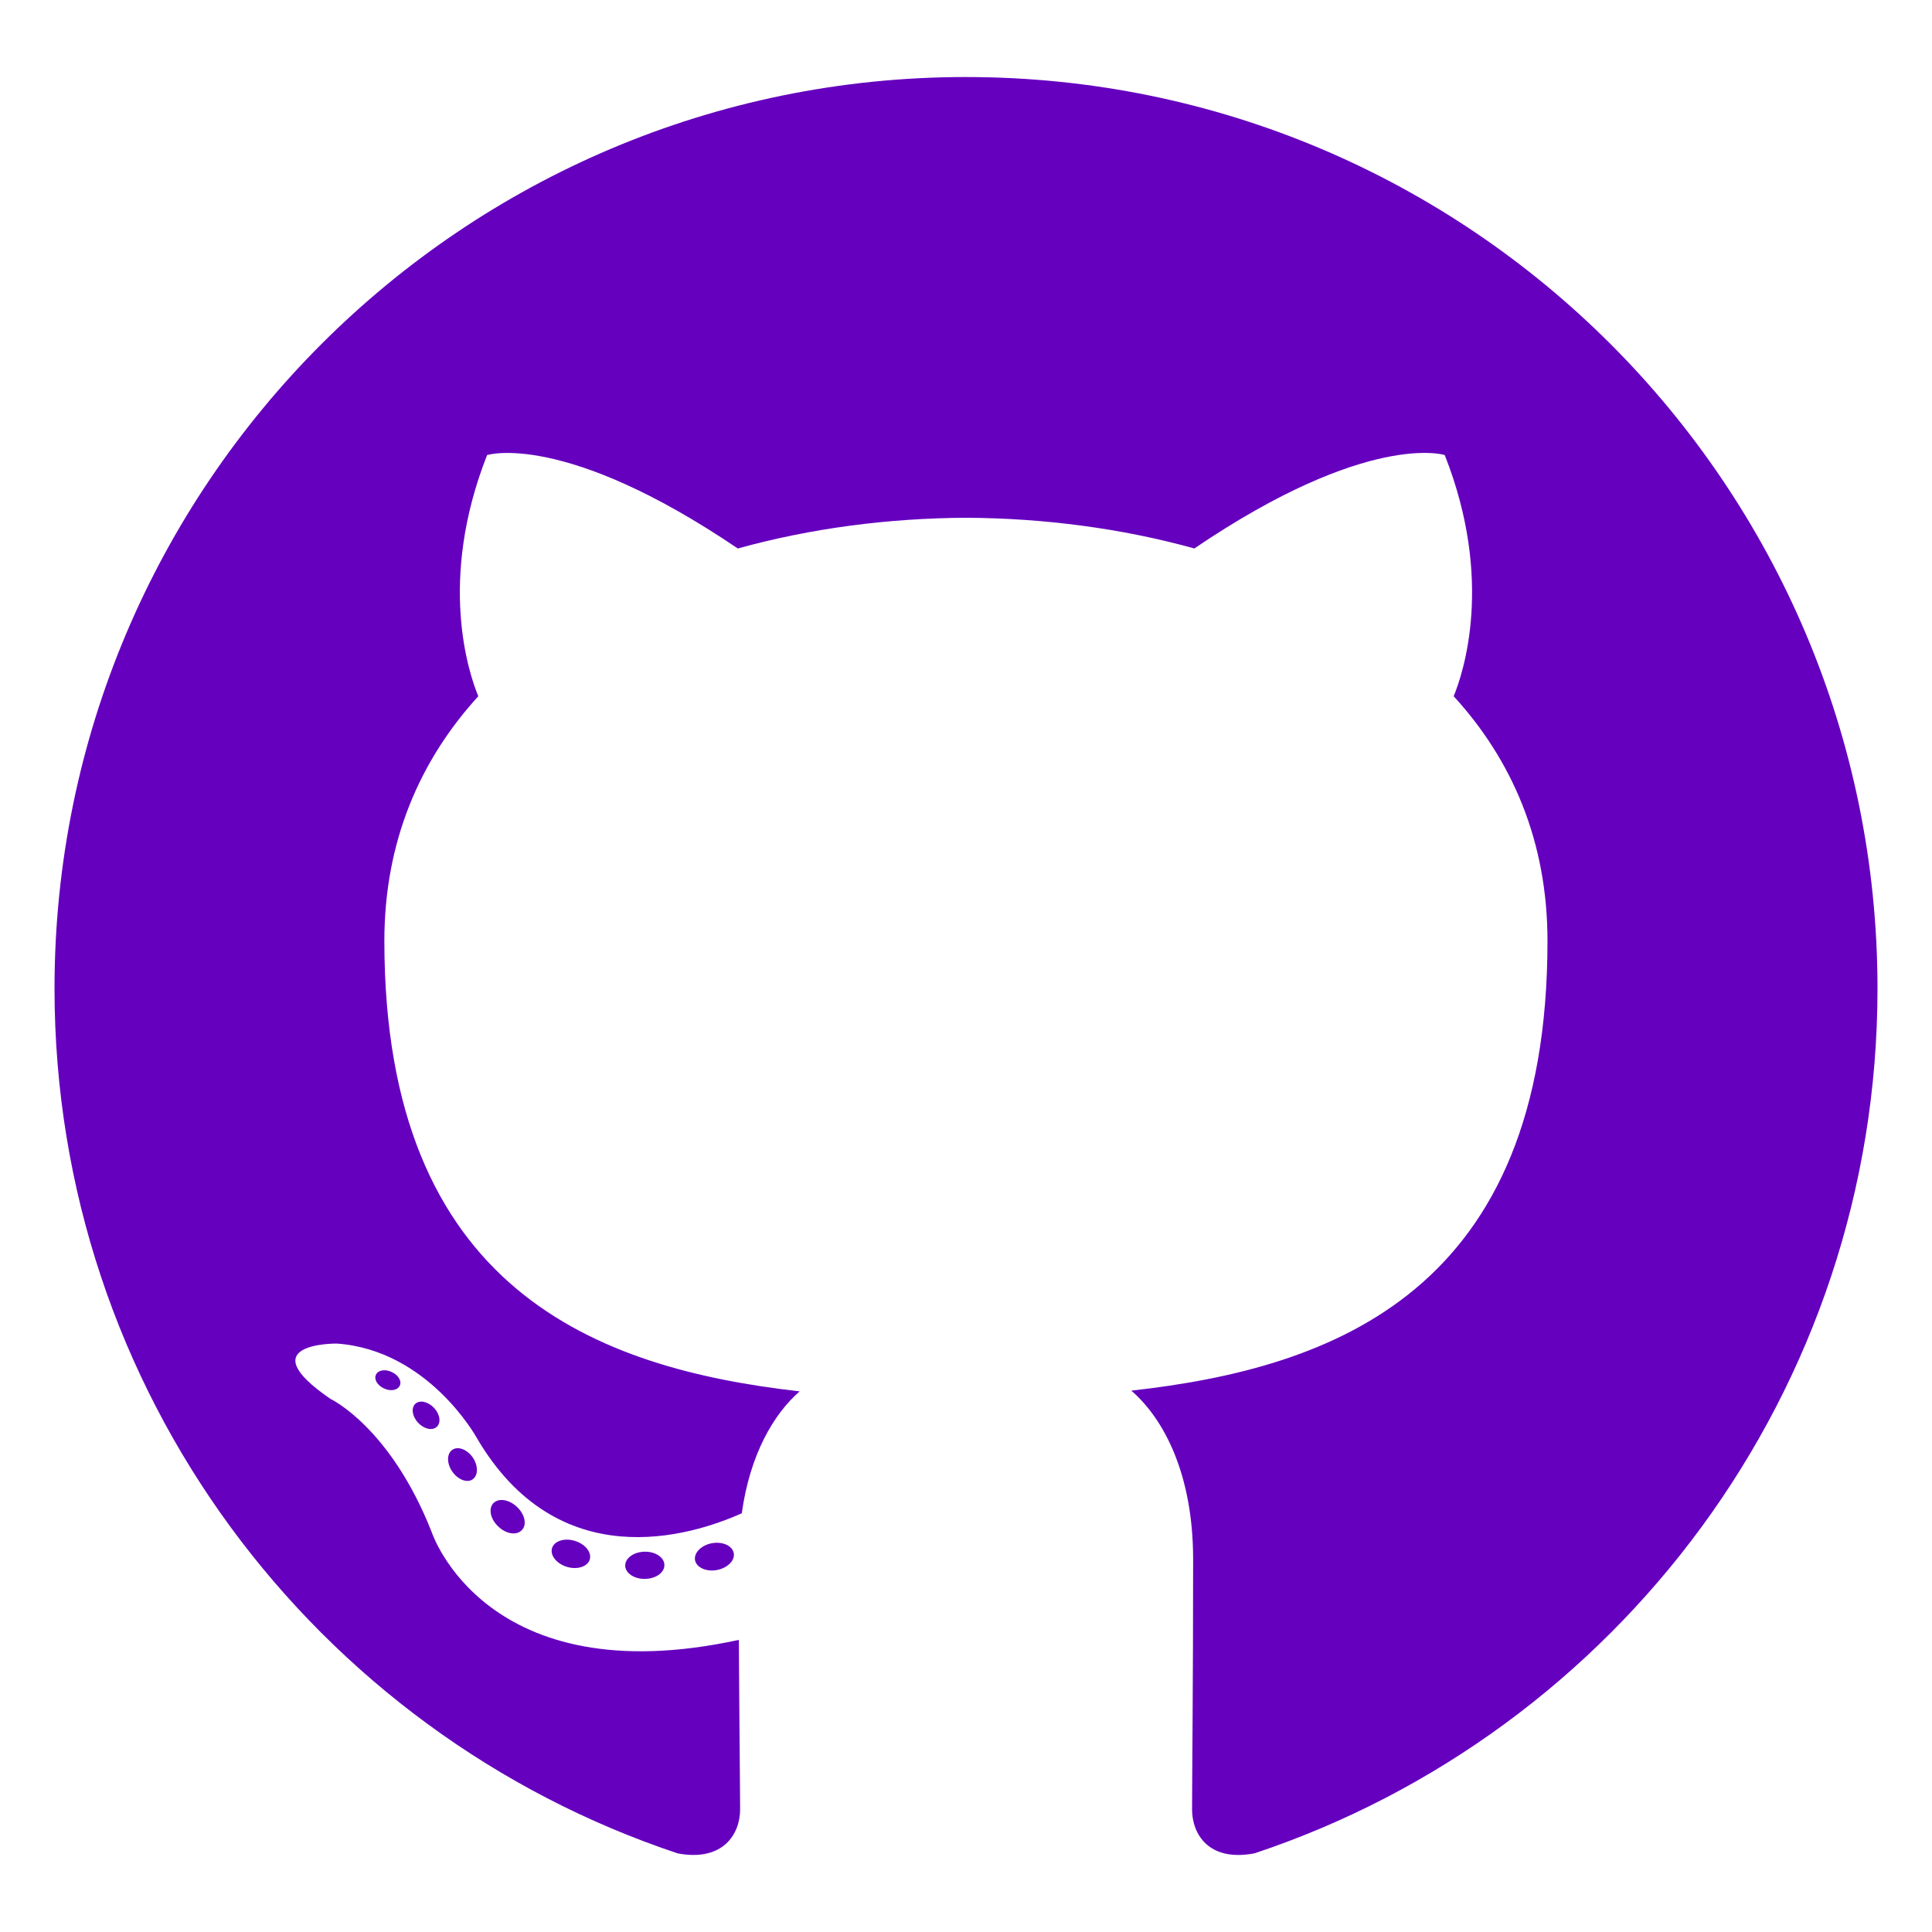
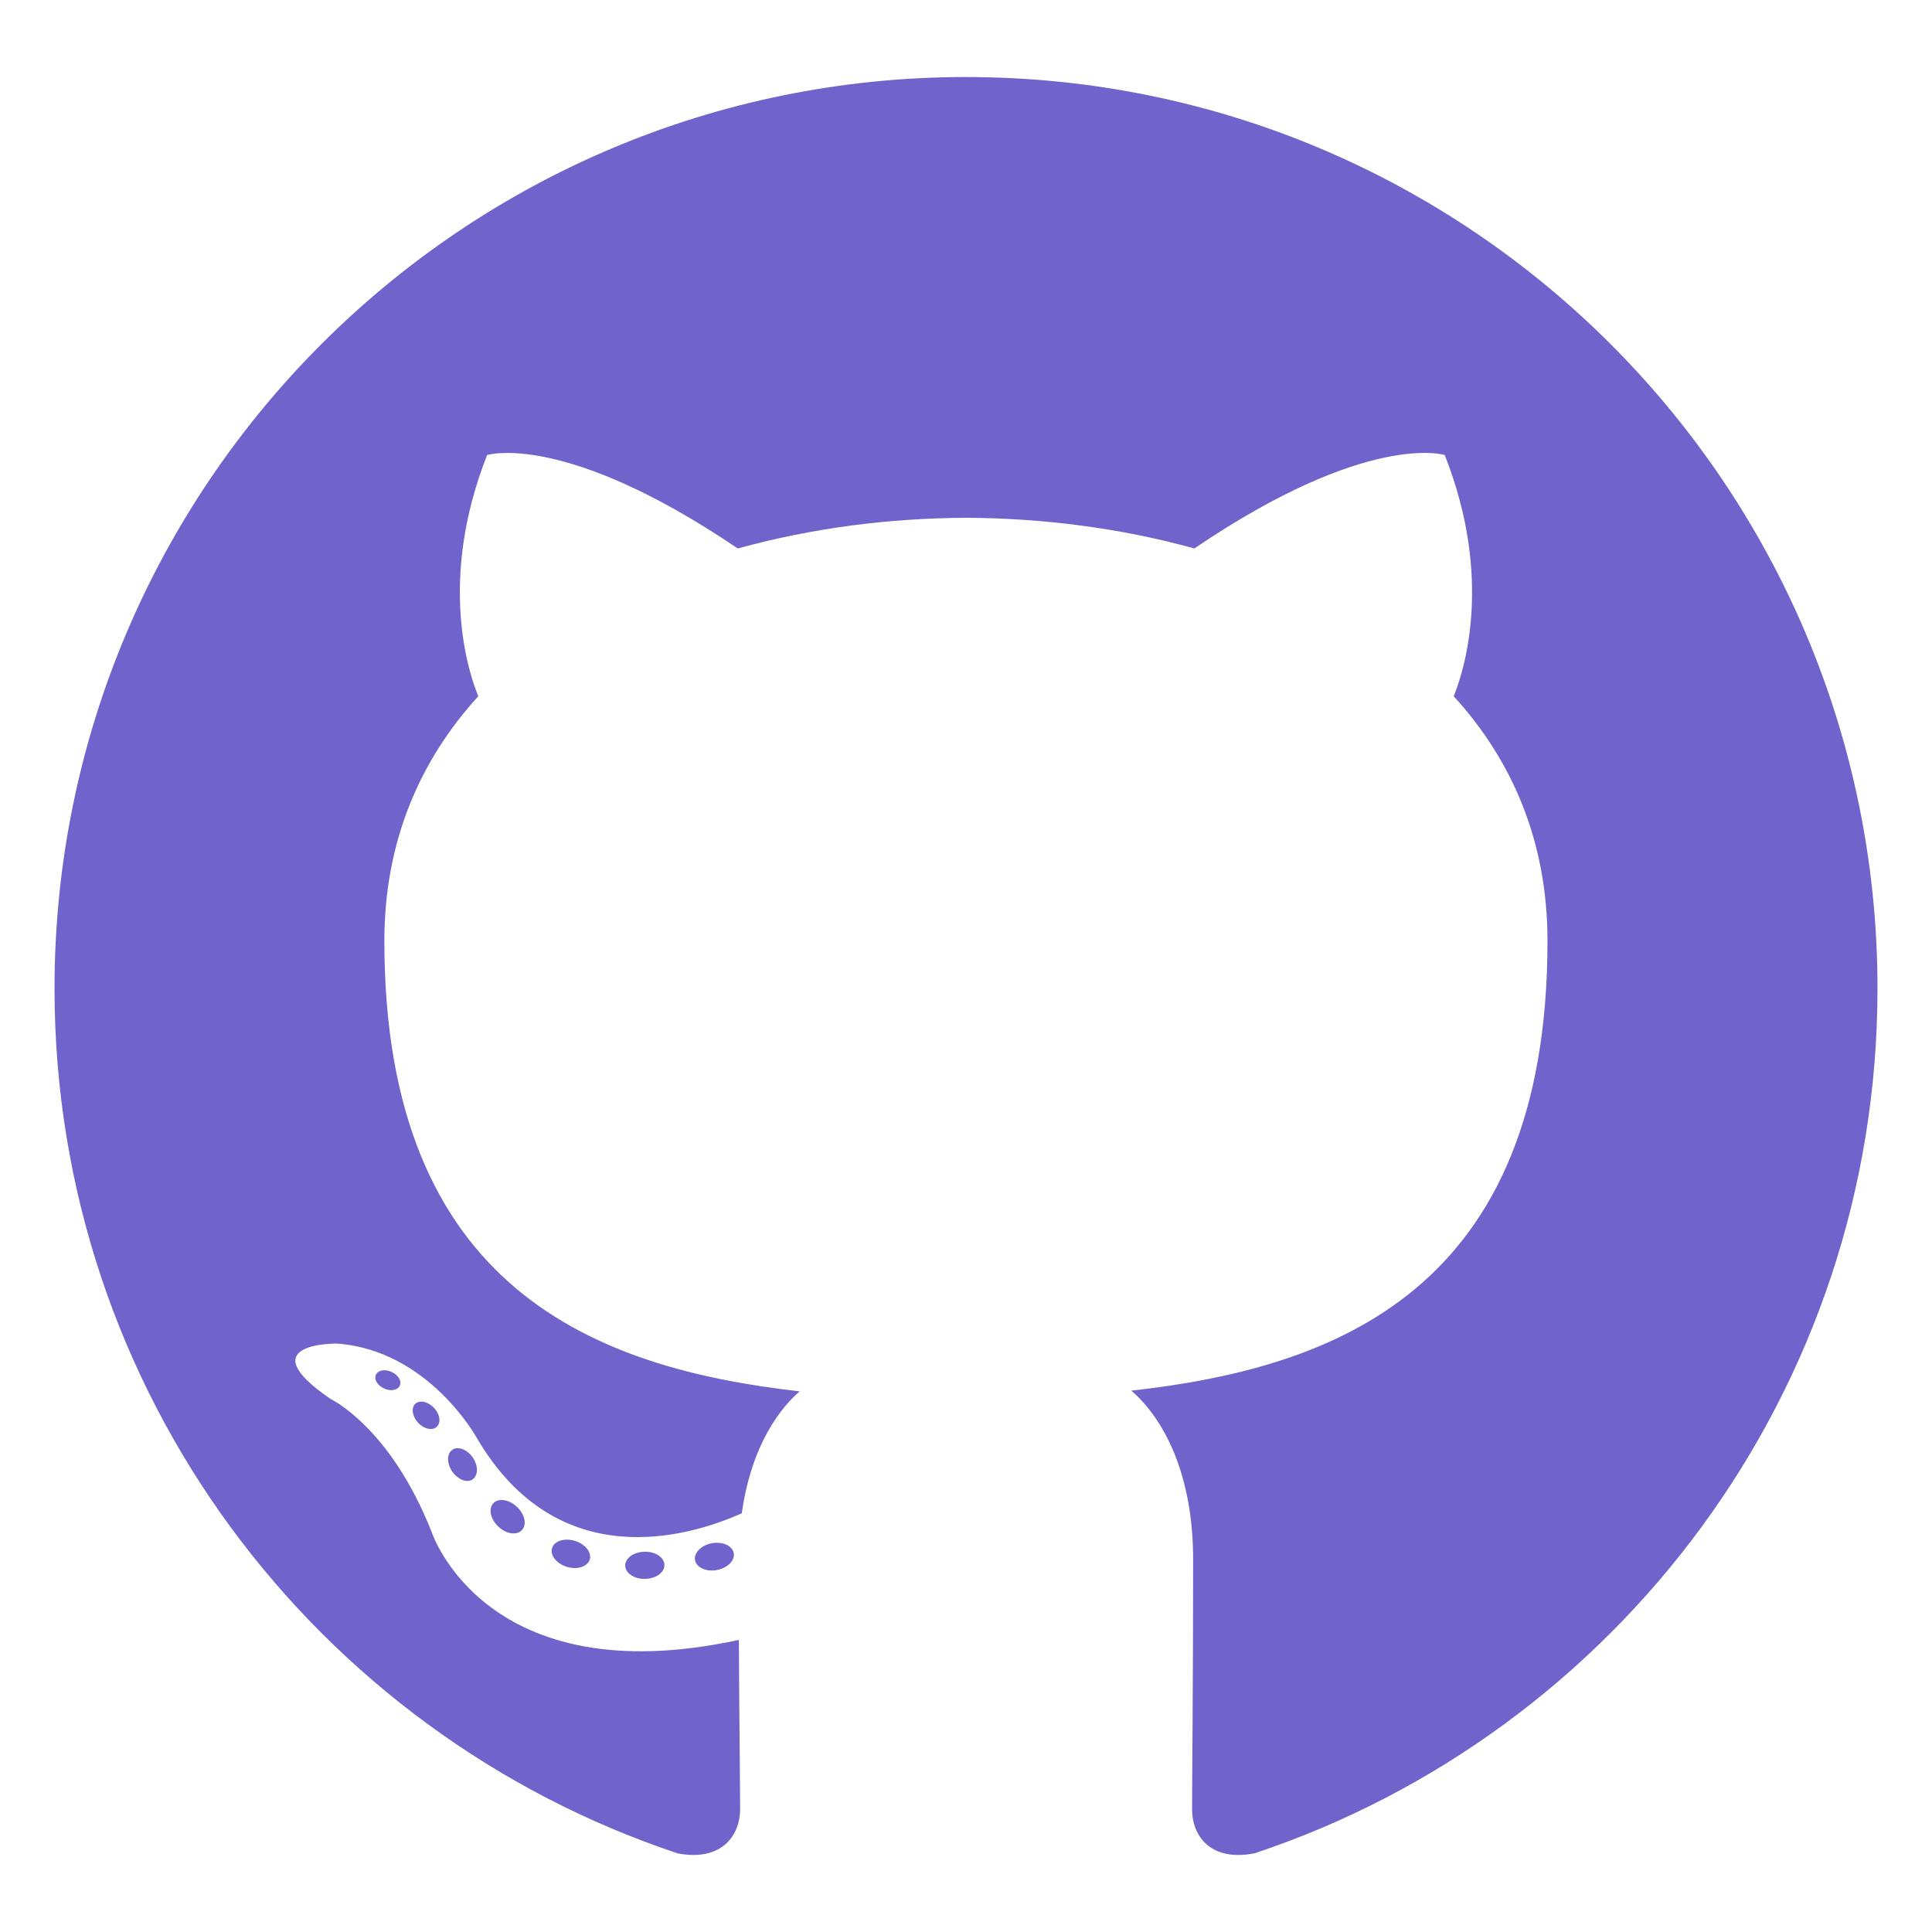
<svg xmlns="http://www.w3.org/2000/svg" viewBox="0 0 128 128">
-   <g fill="#6500bf">
+   <g fill="#7063CC">
    <path fill-rule="evenodd" clip-rule="evenodd" d="M64 5.103c-33.347 0-60.388 27.035-60.388 60.388 0 26.682 17.303 49.317 41.297 57.303 3.017.56 4.125-1.31 4.125-2.905 0-1.44-.056-6.197-.082-11.243-16.8 3.653-20.345-7.125-20.345-7.125-2.747-6.98-6.705-8.836-6.705-8.836-5.48-3.748.413-3.67.413-3.67 6.063.425 9.257 6.223 9.257 6.223 5.386 9.23 14.127 6.562 17.573 5.02.542-3.903 2.107-6.568 3.834-8.076-13.413-1.525-27.514-6.704-27.514-29.843 0-6.593 2.36-11.98 6.223-16.21-.628-1.52-2.695-7.662.584-15.98 0 0 5.07-1.623 16.61 6.19C53.7 35 58.867 34.327 64 34.304c5.13.023 10.3.694 15.127 2.033 11.526-7.813 16.59-6.19 16.59-6.19 3.287 8.317 1.22 14.46.593 15.98 3.872 4.23 6.215 9.617 6.215 16.21 0 23.194-14.127 28.3-27.574 29.796 2.167 1.874 4.097 5.55 4.097 11.183 0 8.08-.07 14.583-.07 16.572 0 1.607 1.088 3.49 4.148 2.897 23.98-7.994 41.263-30.622 41.263-57.294C124.388 32.14 97.35 5.104 64 5.104z" />
    <path d="M26.484 91.806c-.133.3-.605.39-1.035.185-.44-.196-.685-.605-.543-.906.13-.31.603-.395 1.04-.188.44.197.69.61.537.91zm-.743-.55M28.93 94.535c-.287.267-.85.143-1.232-.28-.396-.42-.47-.983-.177-1.254.298-.266.844-.14 1.24.28.394.426.472.984.17 1.255zm-.575-.618M31.312 98.012c-.37.258-.976.017-1.35-.52-.37-.538-.37-1.183.01-1.44.373-.258.97-.025 1.35.507.368.545.368 1.19-.01 1.452zm0 0M34.573 101.373c-.33.365-1.036.267-1.552-.23-.527-.487-.674-1.18-.343-1.544.336-.366 1.045-.264 1.564.23.527.486.686 1.18.333 1.543zm0 0M39.073 103.324c-.147.473-.825.688-1.51.486-.683-.207-1.13-.76-.99-1.238.14-.477.823-.7 1.512-.485.683.206 1.13.756.988 1.237zm0 0M44.016 103.685c.017.498-.563.91-1.28.92-.723.017-1.308-.387-1.315-.877 0-.503.568-.91 1.29-.924.717-.013 1.306.387 1.306.88zm0 0M48.614 102.903c.086.485-.413.984-1.126 1.117-.7.13-1.35-.172-1.44-.653-.086-.498.422-.997 1.122-1.126.714-.123 1.354.17 1.444.663zm0 0" />
  </g>
</svg>
